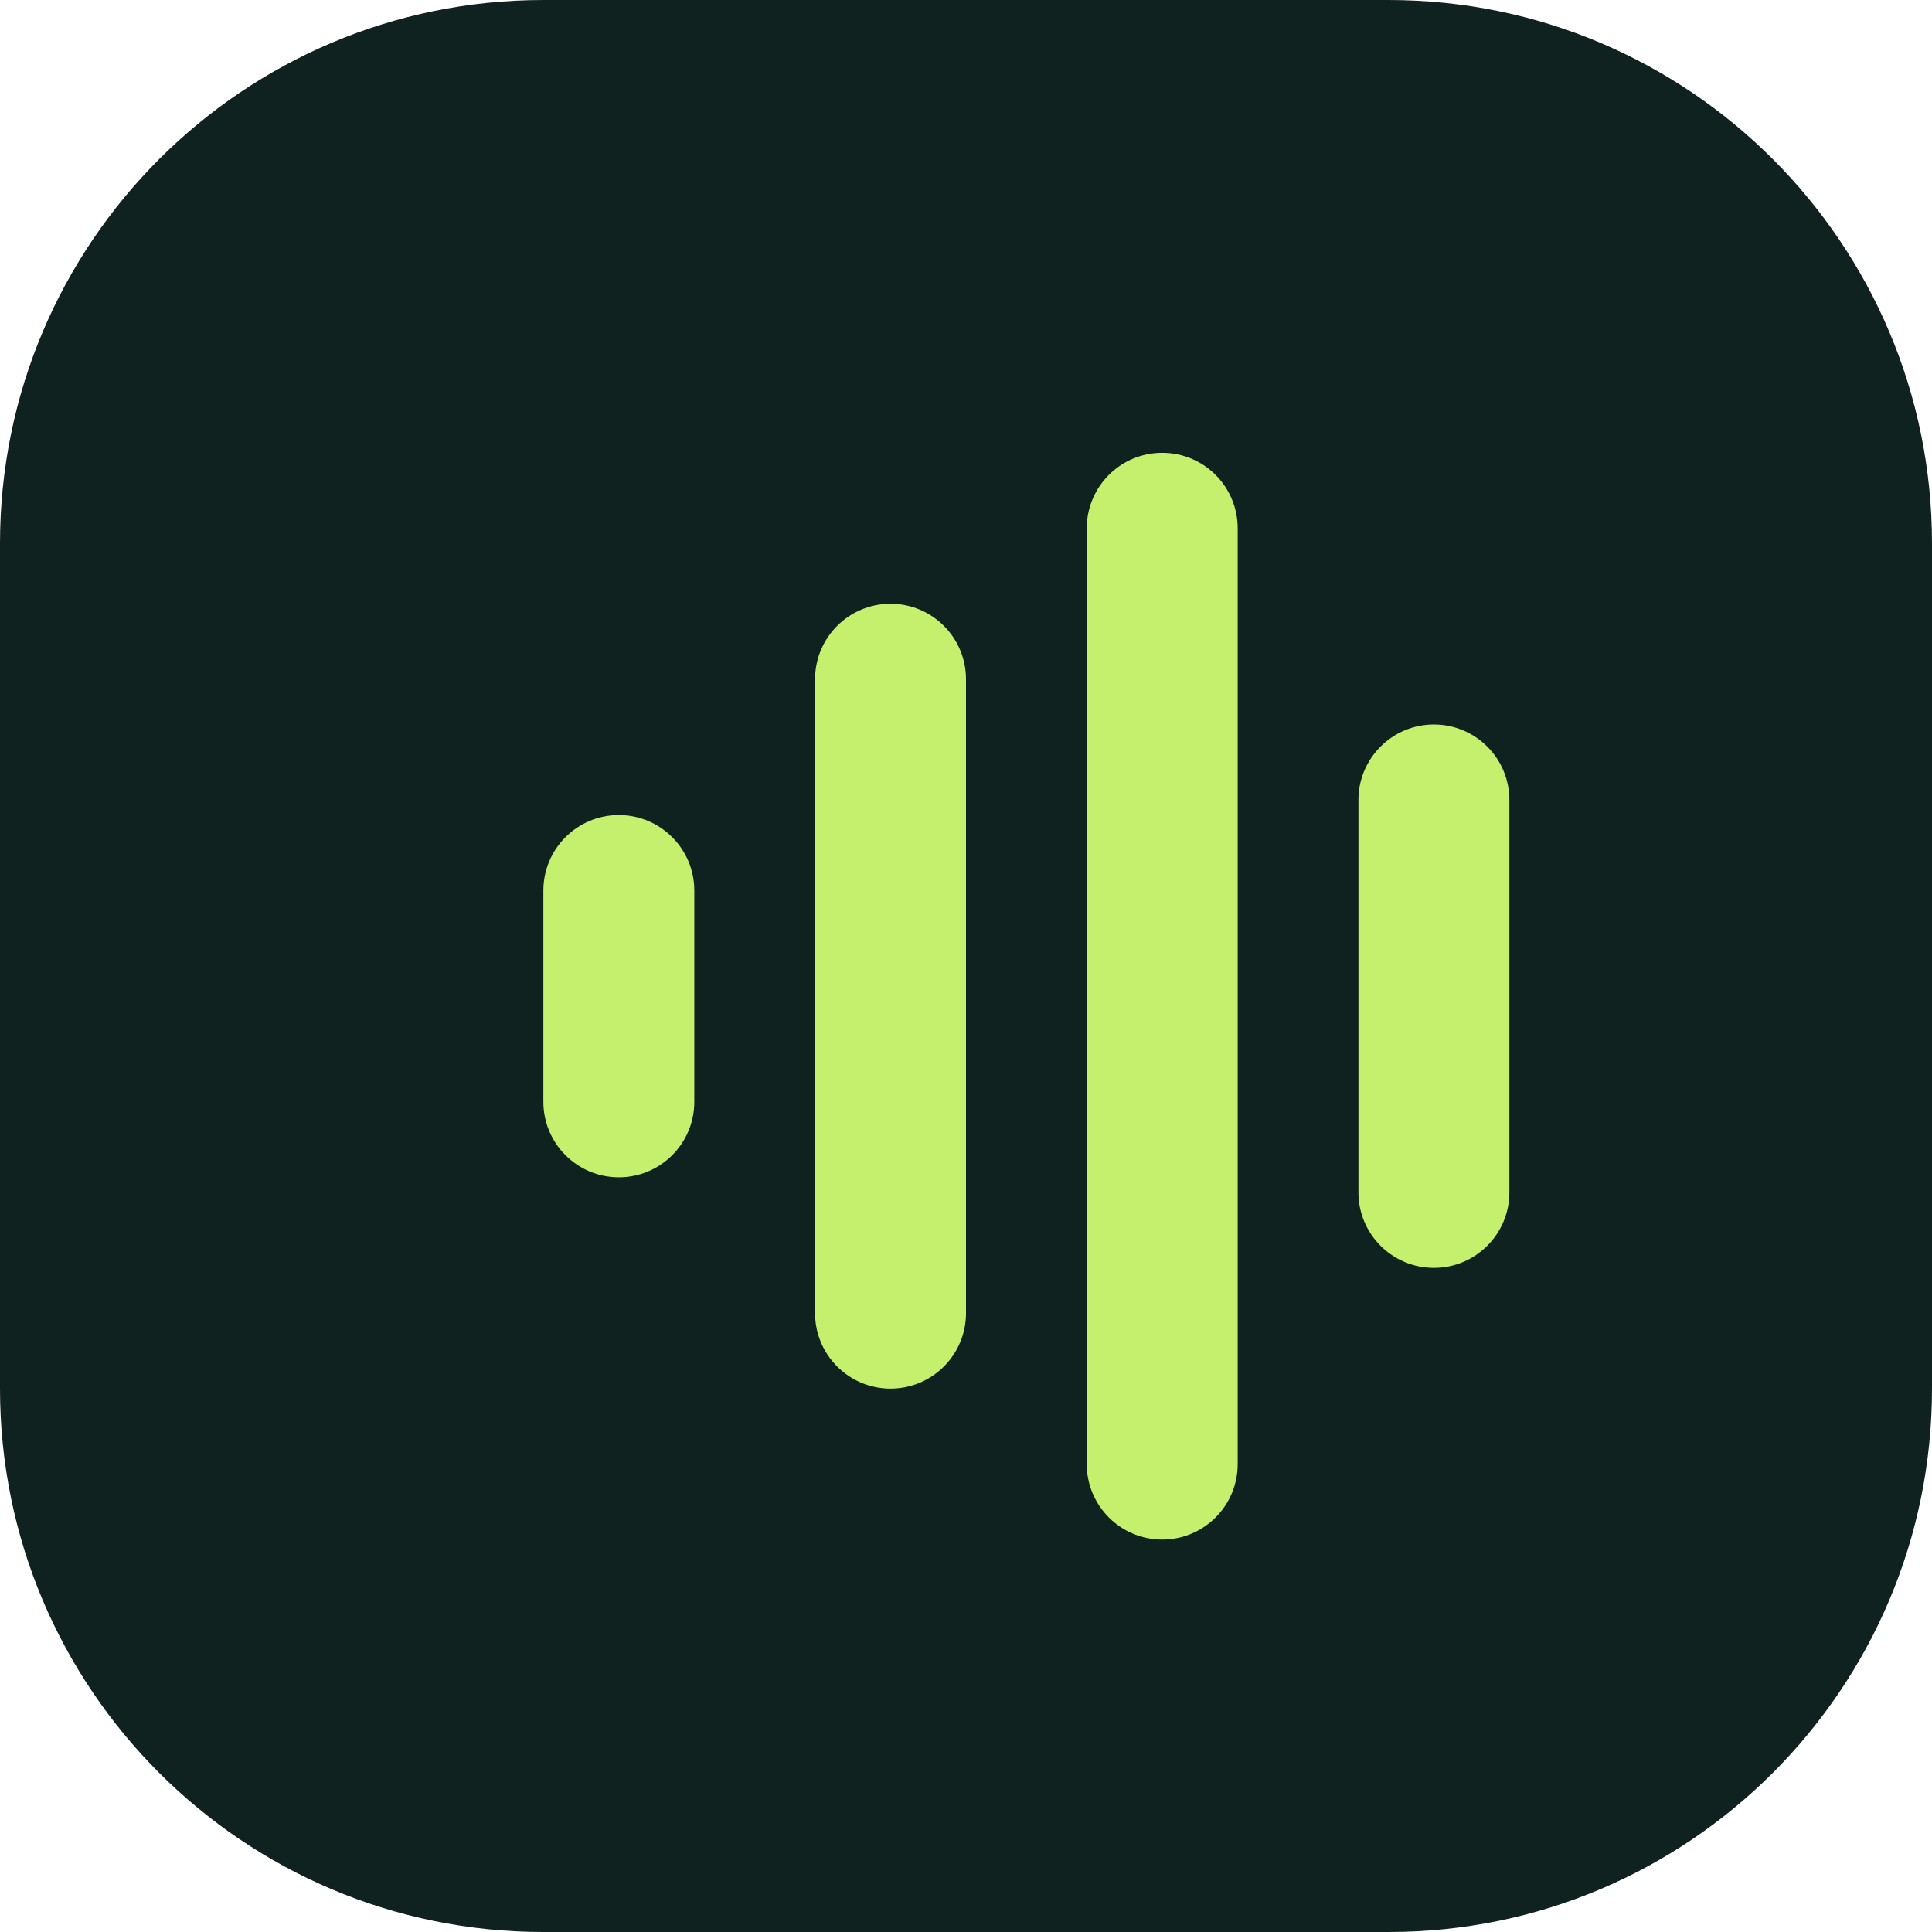
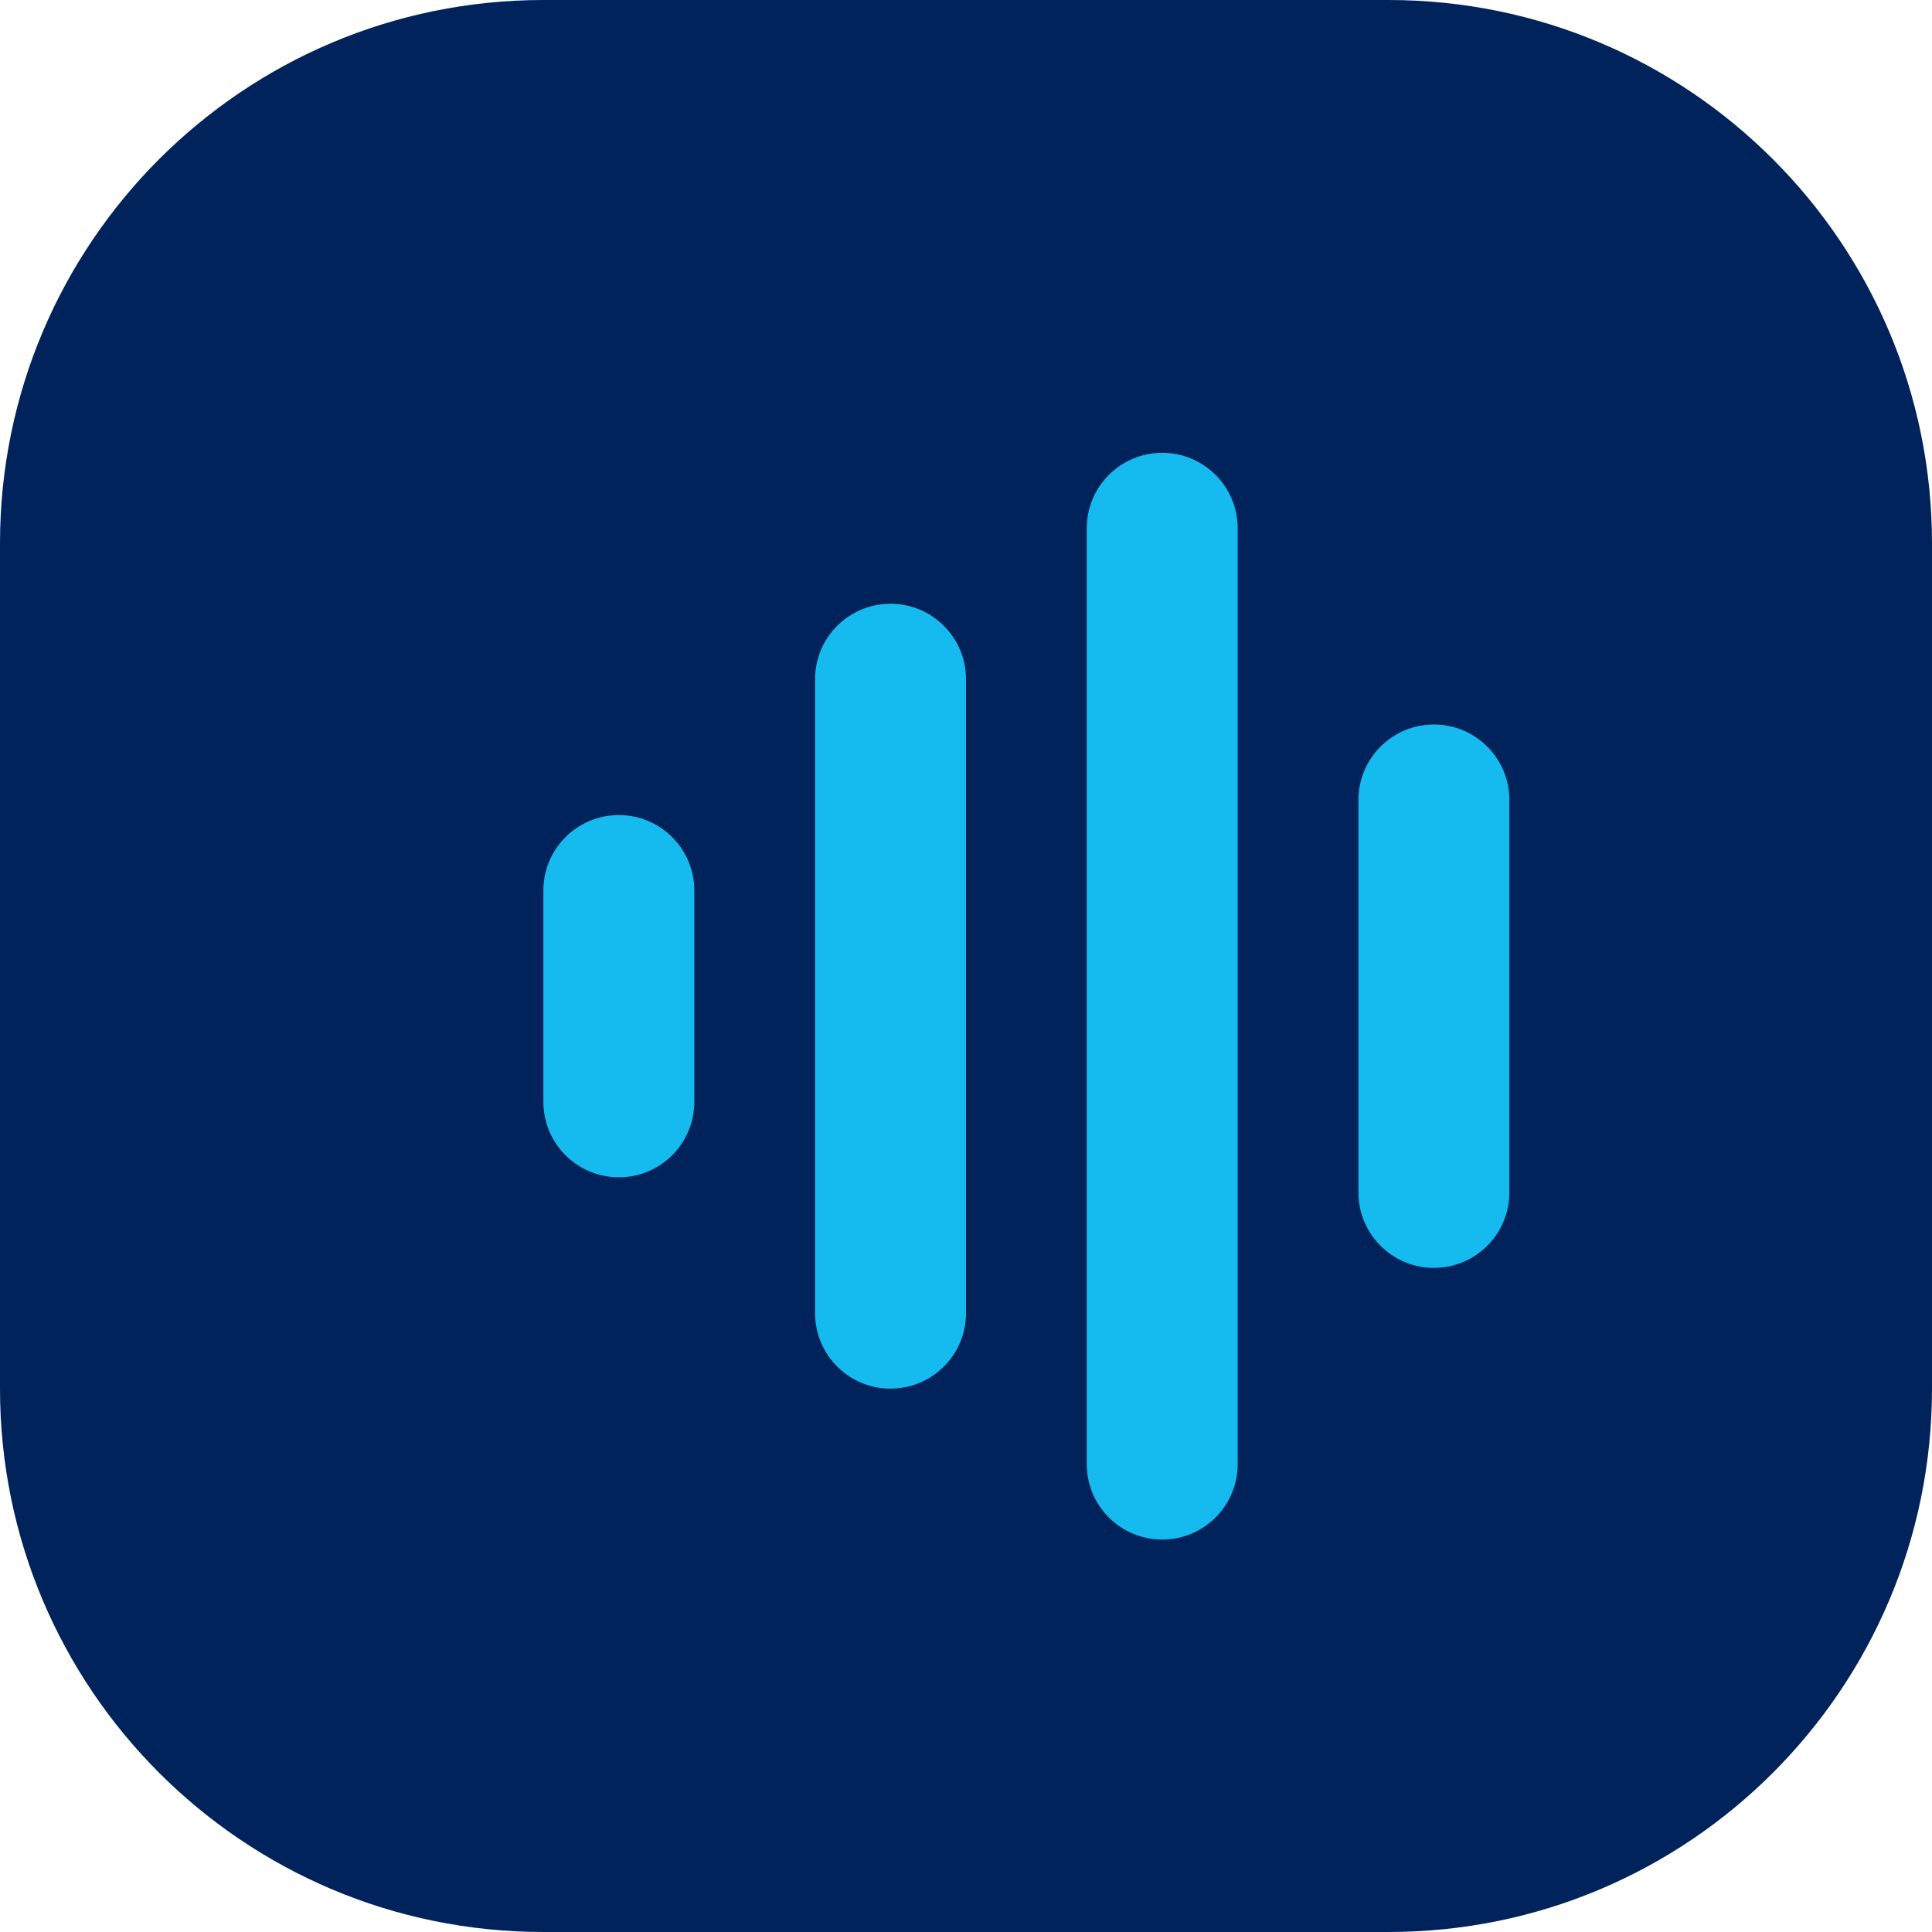
<svg xmlns="http://www.w3.org/2000/svg" width="64" height="64" viewBox="0 0 64 64">
-   <rect width="64" height="64" rx="18" fill="#10221f" />
-   <rect x="18" y="27" width="5" height="12" rx="2.5" fill="#c4f06e" />
-   <rect x="27" y="20" width="5" height="26" rx="2.5" fill="#c4f06e" />
-   <rect x="36" y="15" width="5" height="36" rx="2.5" fill="#c4f06e" />
-   <rect x="45" y="24" width="5" height="18" rx="2.5" fill="#c4f06e" />
+   <rect width="64" height="64" rx="18" fill="#01235b" />
+   <rect x="18" y="27" width="5" height="12" rx="2.5" fill="#15bbee" />
+   <rect x="27" y="20" width="5" height="26" rx="2.5" fill="#15bbee" />
+   <rect x="36" y="15" width="5" height="36" rx="2.5" fill="#15bbee" />
+   <rect x="45" y="24" width="5" height="18" rx="2.5" fill="#15bbee" />
</svg>
